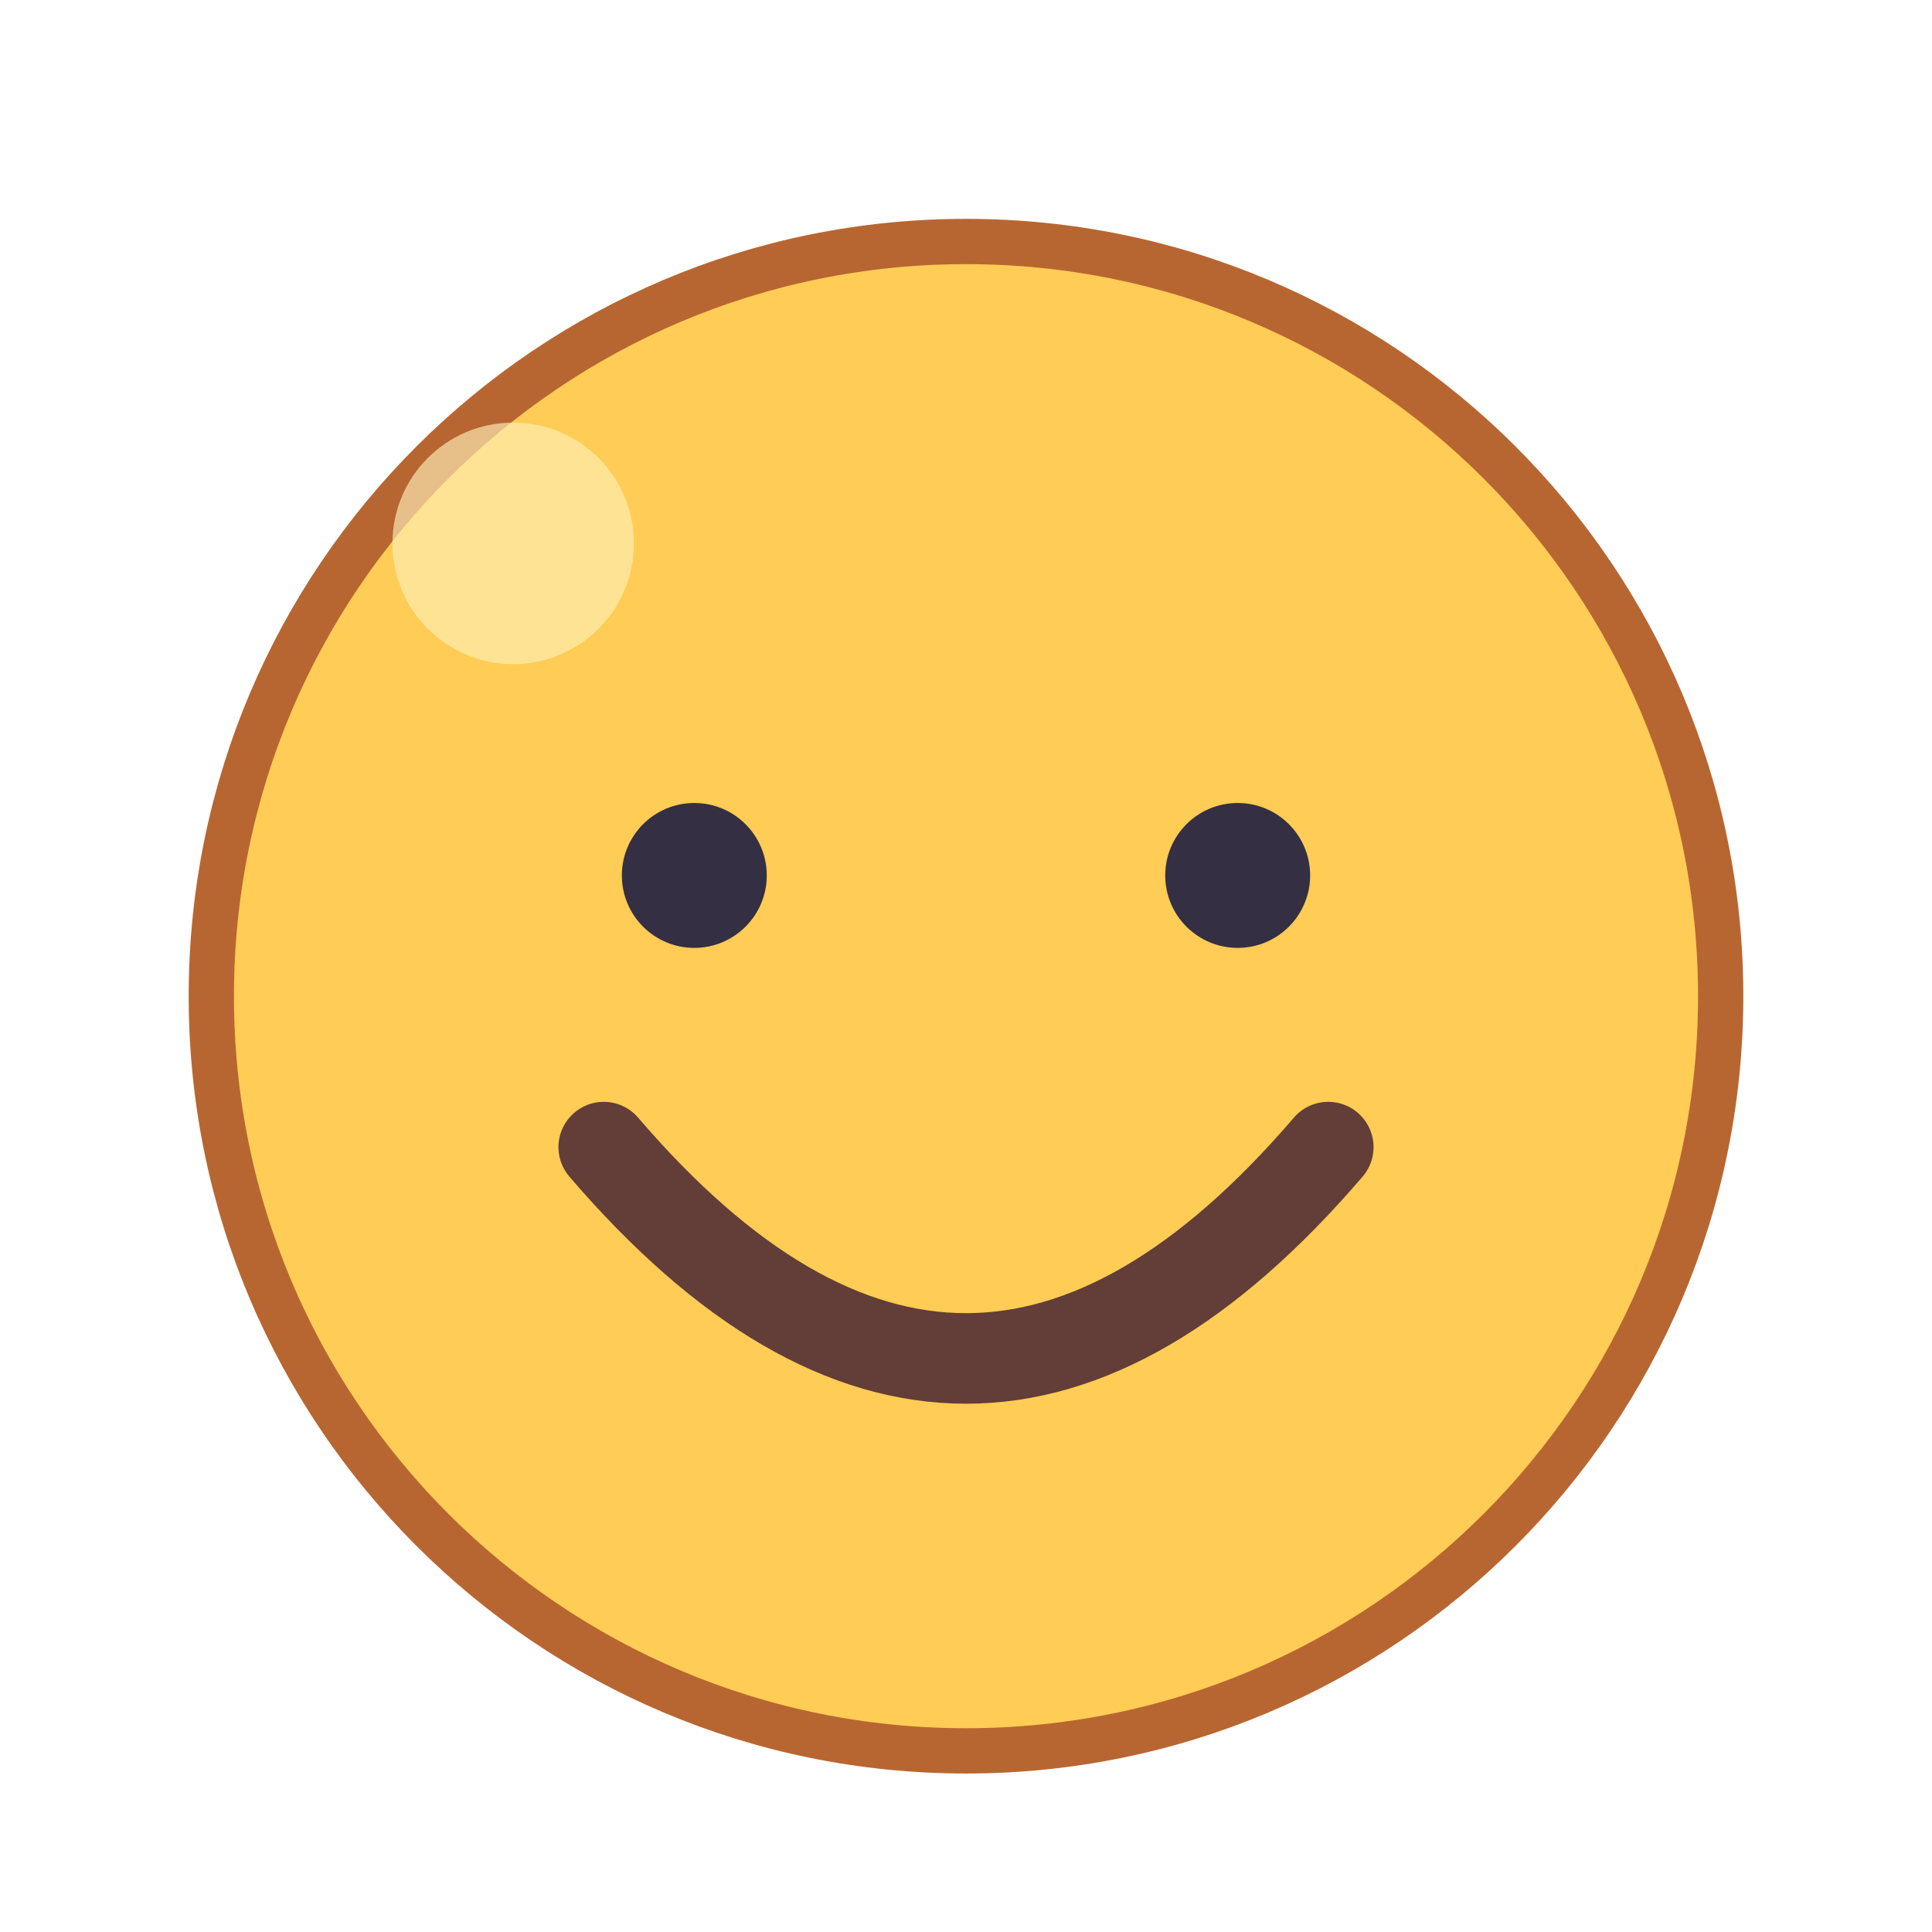
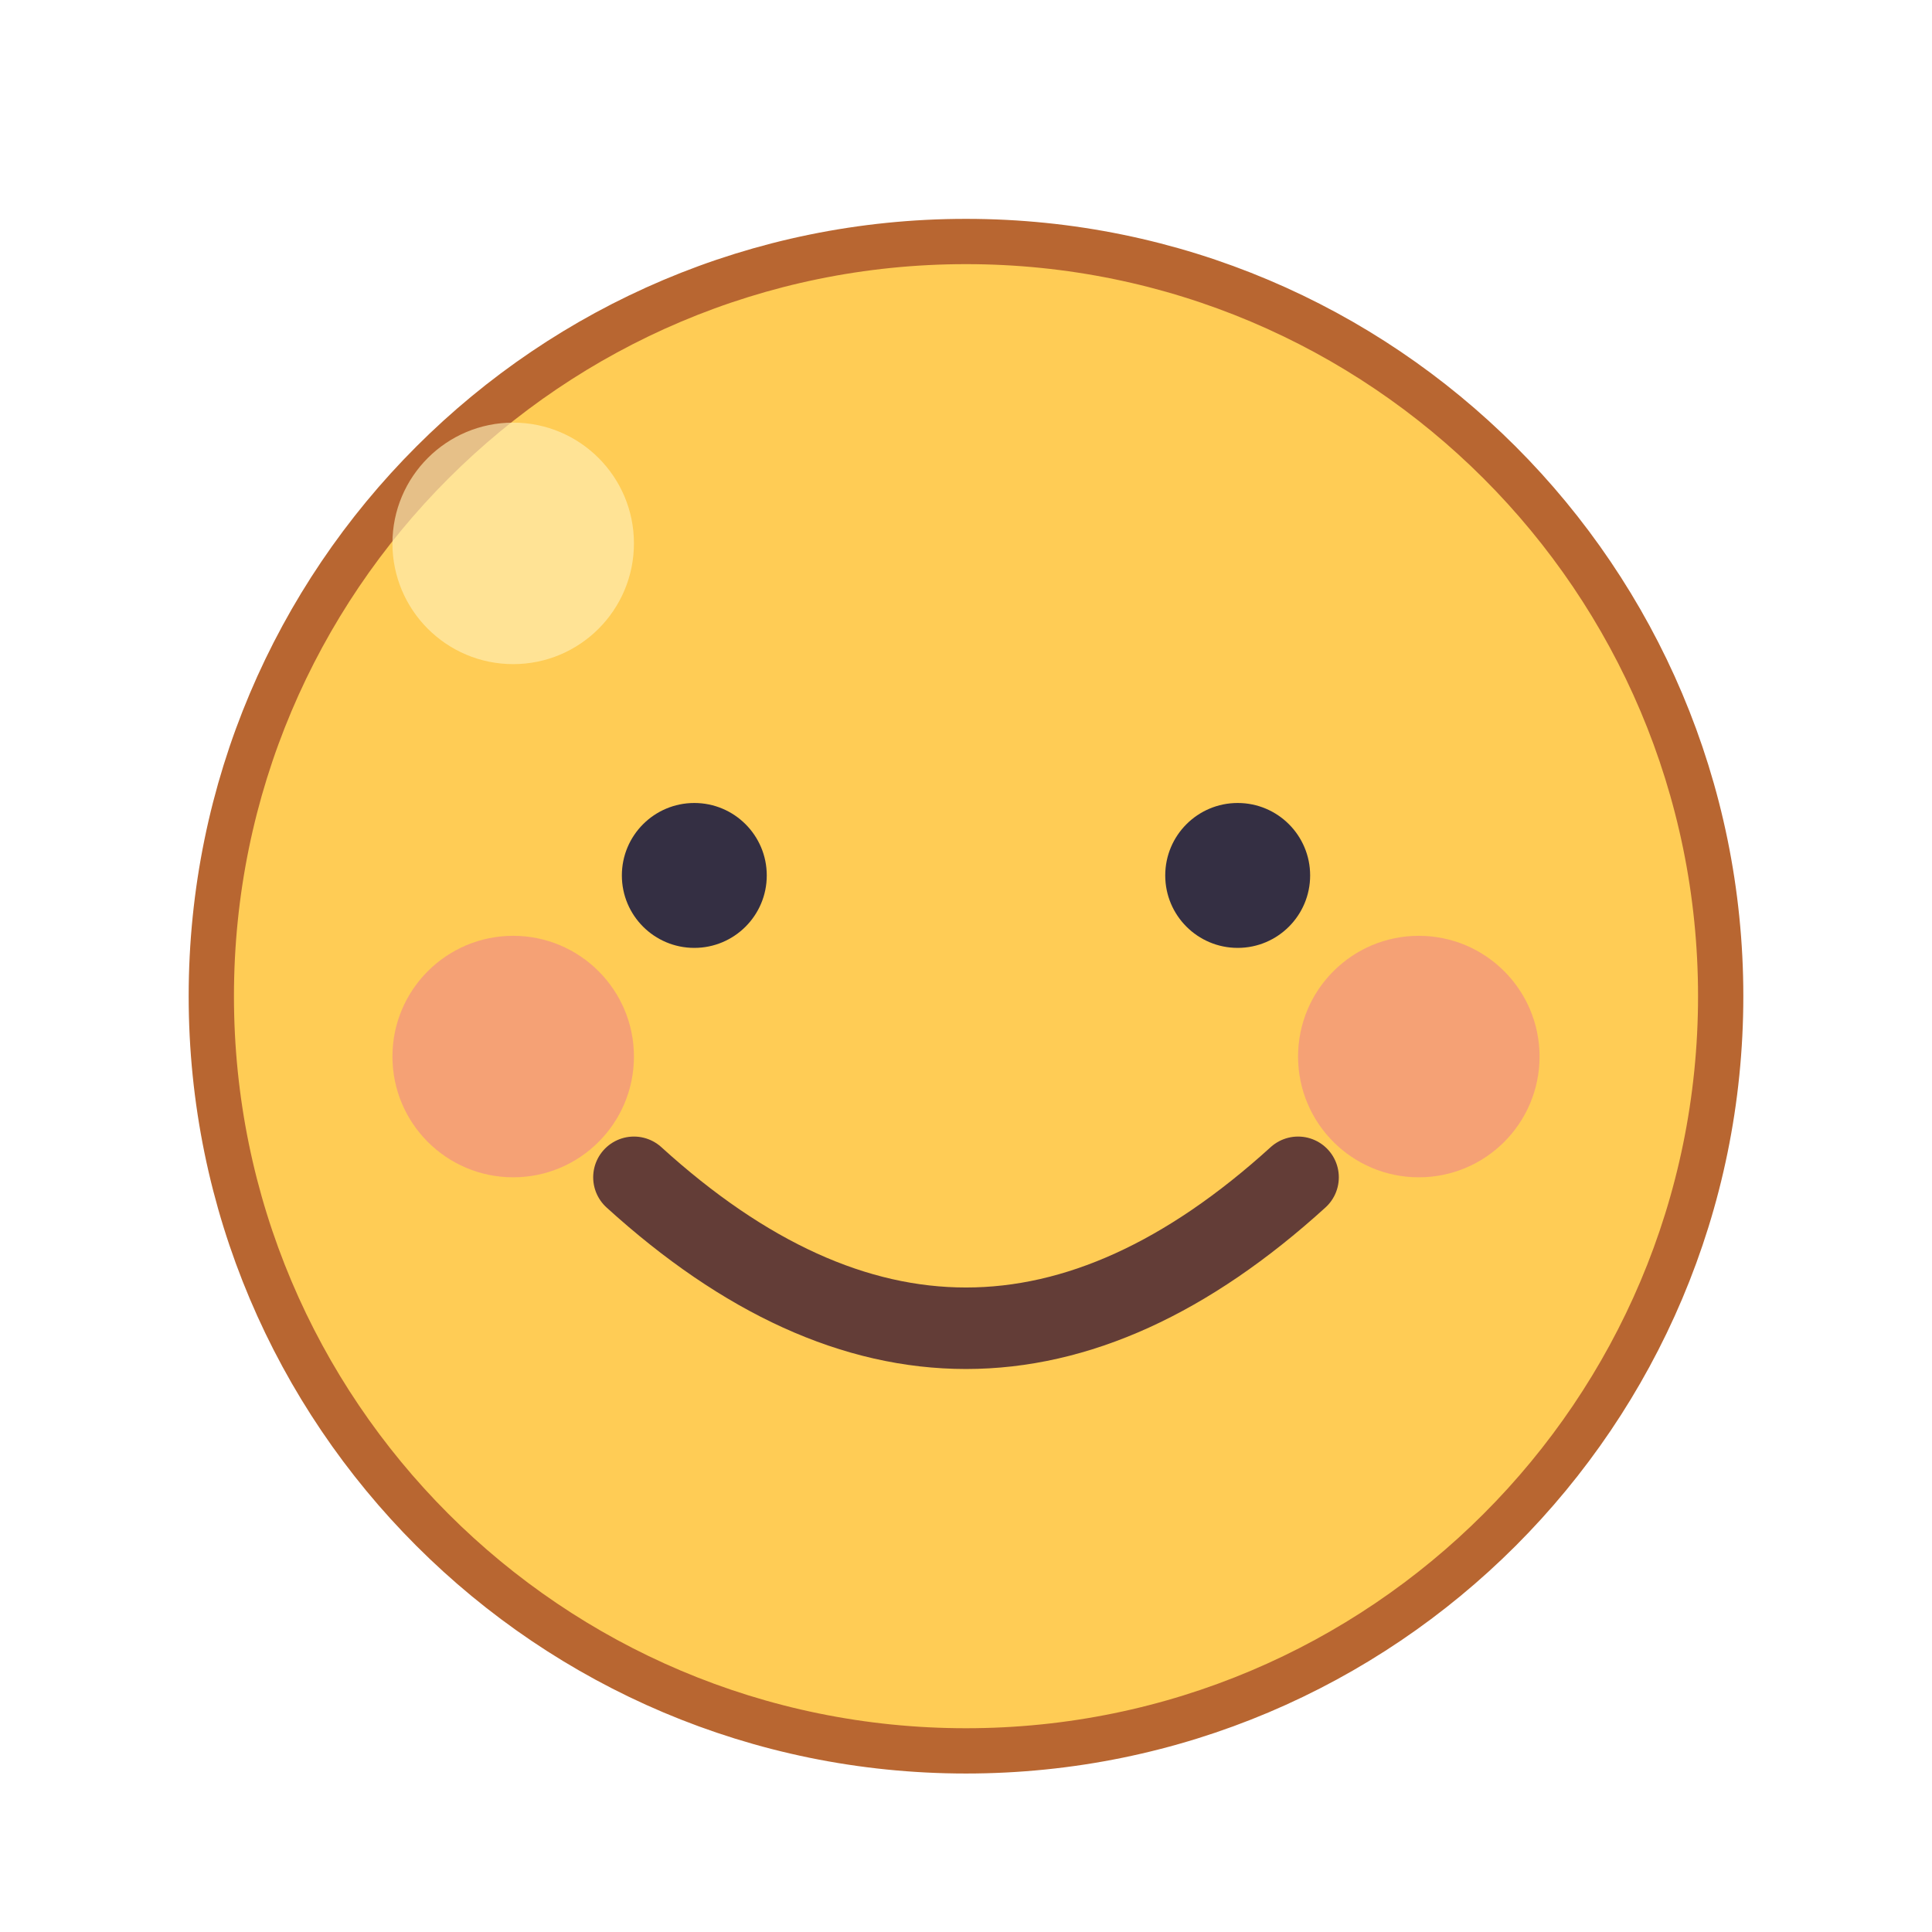
<svg xmlns="http://www.w3.org/2000/svg" height="64" viewBox="0 0 64 64" width="64">
  <circle cx="32" cy="33" fill="#ffcc55" r="25" stroke="#b86631" stroke-width="1.5" />
  <circle cx="23" cy="29" fill="#342f43" r="2.4" />
  <circle cx="41" cy="29" fill="#342f43" r="2.4" />
-   <path d="M20 38 Q32 52 44 38" fill="none" stroke="#633d37" stroke-linecap="round" stroke-width="3" />
+   <circle cx="17" cy="35" fill="#f08b86" opacity="0.65" r="4" />
+   <circle cx="47" cy="35" fill="#f08b86" opacity="0.65" r="4" />
+   <path d="M21 39 Q32 49 43 39" fill="none" stroke="#633d37" stroke-linecap="round" stroke-width="2.7" />
  <circle cx="17" cy="18" fill="#fff0b7" opacity="0.65" r="4" />
</svg>
